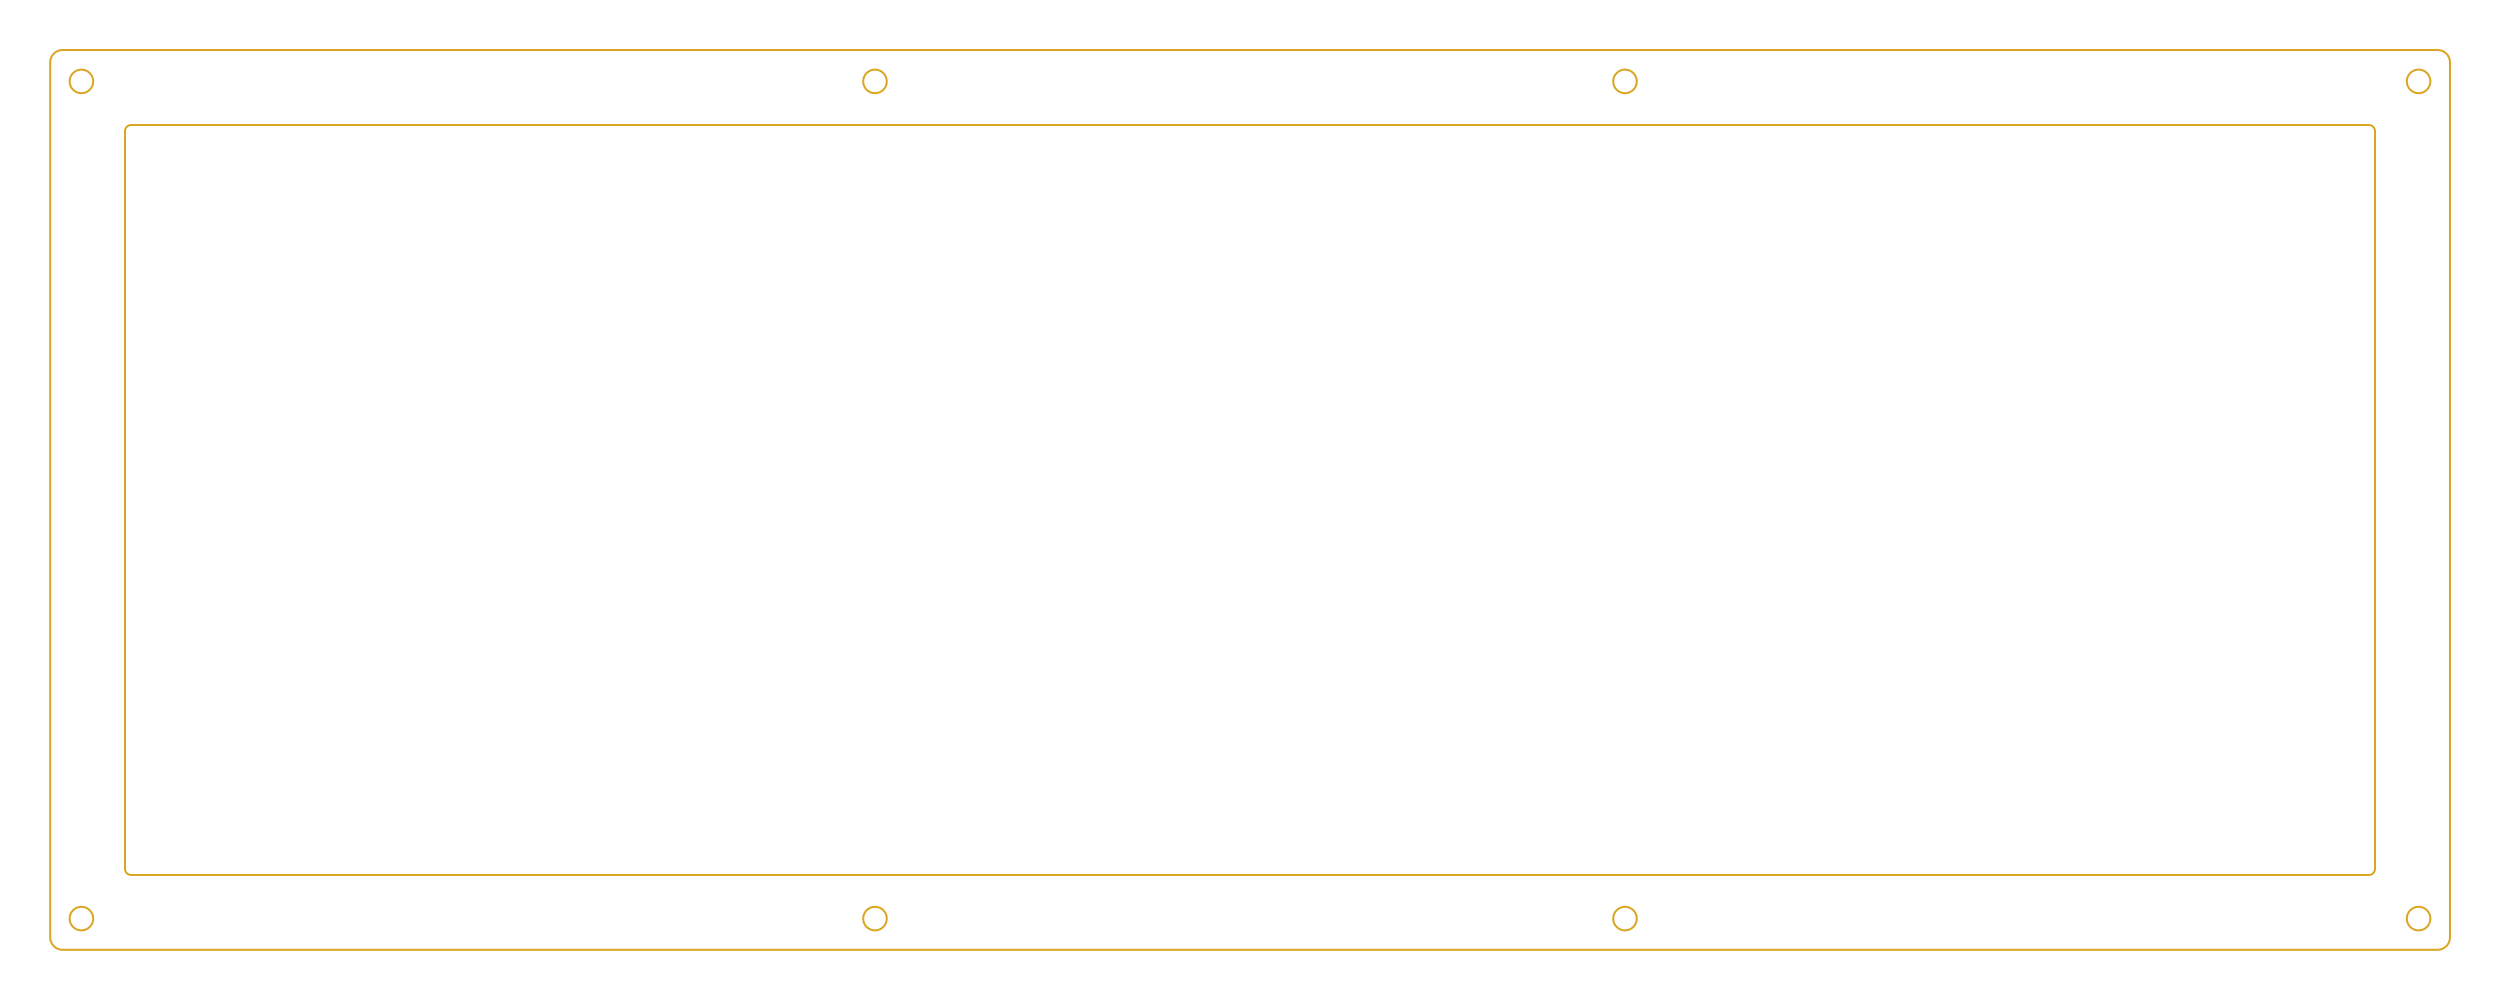
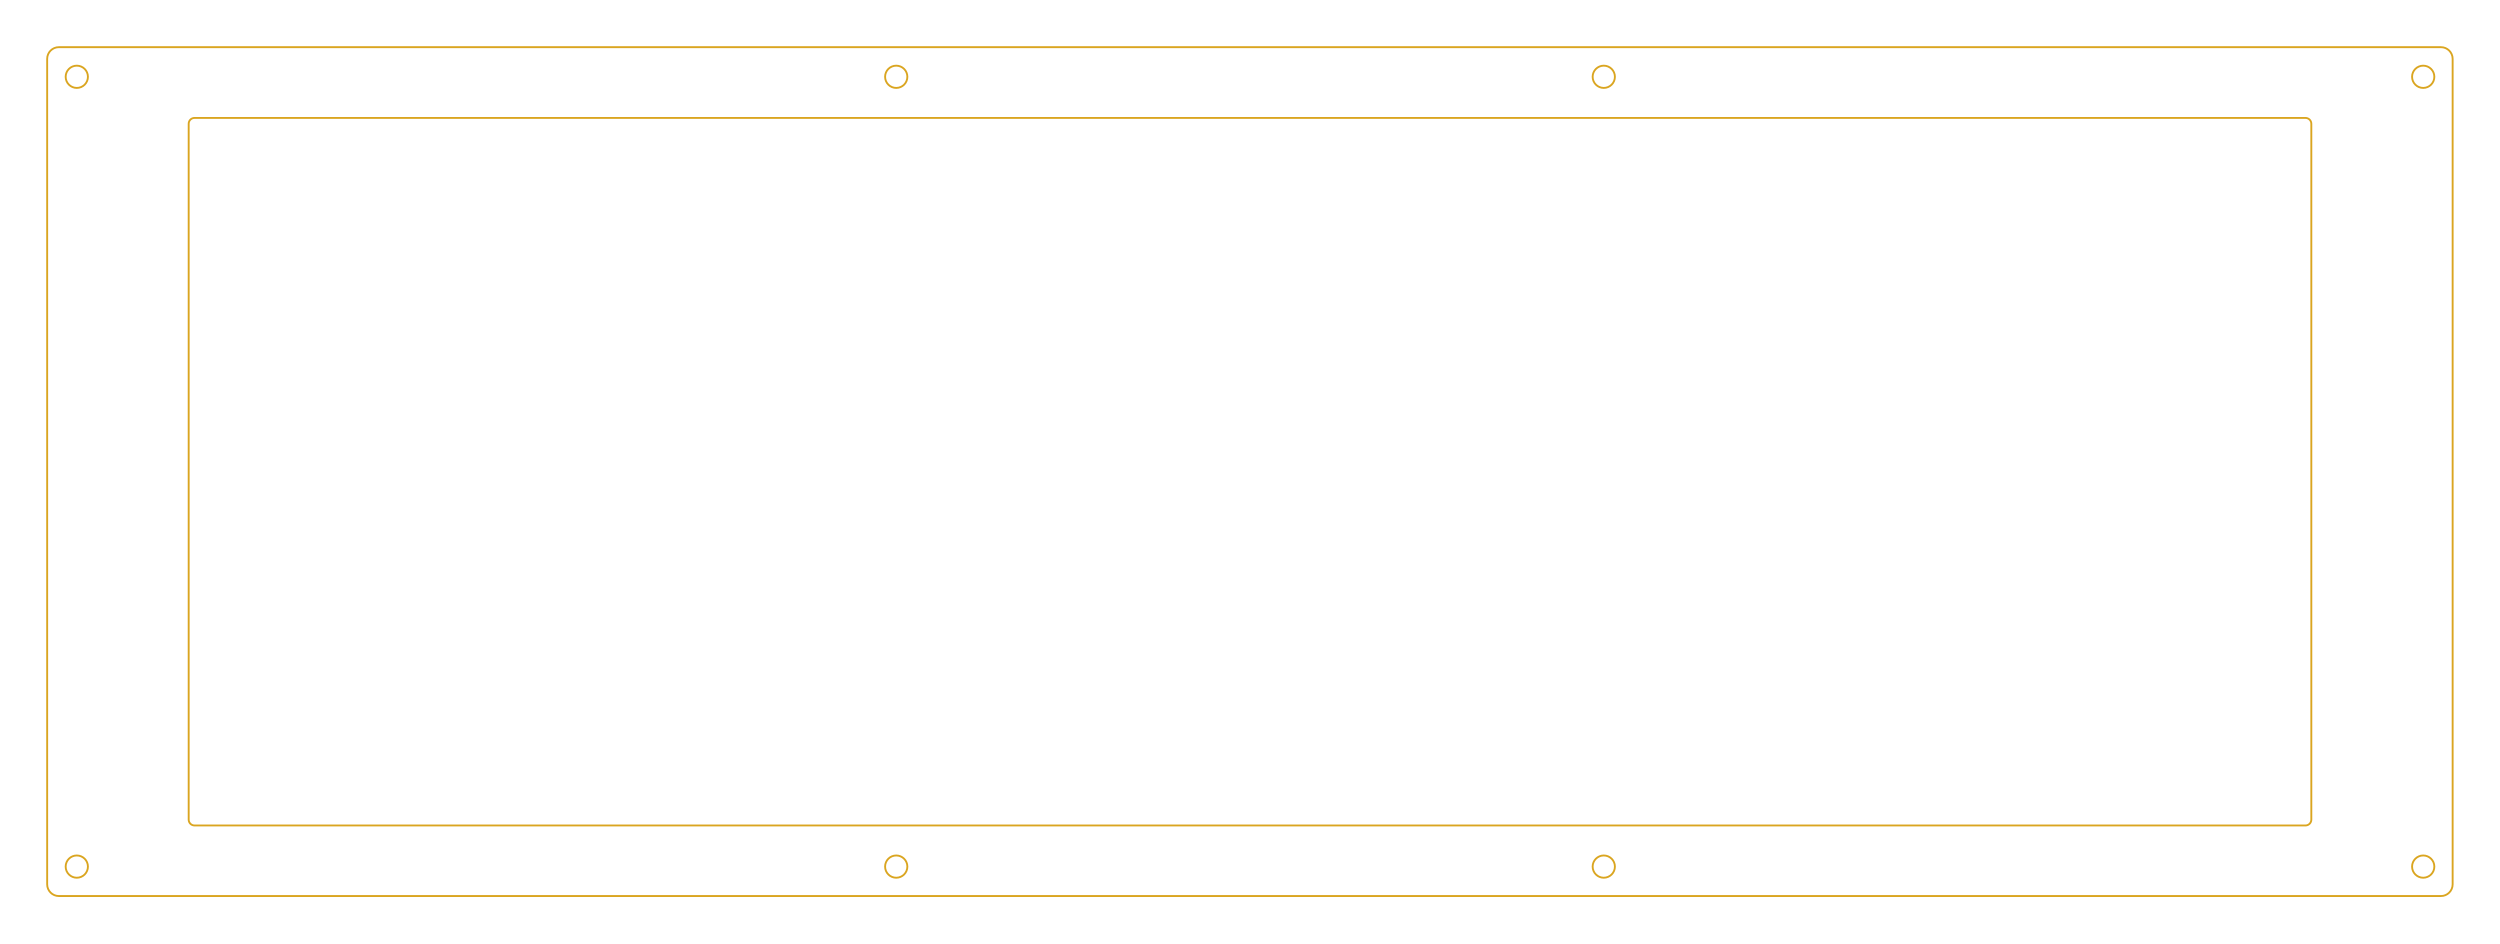
- <svg xmlns="http://www.w3.org/2000/svg" height="5in" viewBox="-0.625 -0.625 12.5 5" width="12.5in">
+ <svg xmlns="http://www.w3.org/2000/svg" height="5in" viewBox="-1 -0.625 13.25 5" width="13.25in">
  <g>
-     <path d="M-0.312,-0.375 a0.062,0.062,0,0,0,-0.062,0.062 l0,4.375 a0.062,0.062,0,0,0,0.062,0.062 l11.875,0 a0.062,0.062,0,0,0,0.062,-0.062 l0,-4.375 a0.062,0.062,0,0,0,-0.062,-0.062 z" fill="none" stroke="goldenrod" stroke-width="0.01" />
+     <path d="M-0.688,-0.375 a0.062,0.062,0,0,0,-0.062,0.062 l0,4.375 a0.062,0.062,0,0,0,0.062,0.062 l12.625,0 a0.062,0.062,0,0,0,0.062,-0.062 l0,-4.375 a0.062,0.062,0,0,0,-0.062,-0.062 z" fill="none" stroke="goldenrod" stroke-width="0.01" />
    <path d="M0.031,0 a0.031,0.031,0,0,0,-0.031,0.031 l0,3.688 a0.031,0.031,0,0,0,0.031,0.031 l11.188,0 a0.031,0.031,0,0,0,0.031,-0.031 l0,-3.688 a0.031,0.031,0,0,0,-0.031,-0.031 z" fill="none" stroke="goldenrod" stroke-width="0.01" />
-     <circle cx="-0.218" cy="-0.218" fill="none" r="0.059" stroke="goldenrod" stroke-width="0.01" />
-     <circle cx="11.468" cy="-0.218" fill="none" r="0.059" stroke="goldenrod" stroke-width="0.01" />
-     <circle cx="-0.218" cy="3.968" fill="none" r="0.059" stroke="goldenrod" stroke-width="0.01" />
-     <circle cx="11.468" cy="3.968" fill="none" r="0.059" stroke="goldenrod" stroke-width="0.01" />
+     <circle cx="-0.593" cy="-0.218" fill="none" r="0.059" stroke="goldenrod" stroke-width="0.01" />
+     <circle cx="11.843" cy="-0.218" fill="none" r="0.059" stroke="goldenrod" stroke-width="0.01" />
+     <circle cx="-0.593" cy="3.968" fill="none" r="0.059" stroke="goldenrod" stroke-width="0.01" />
+     <circle cx="11.843" cy="3.968" fill="none" r="0.059" stroke="goldenrod" stroke-width="0.01" />
    <circle cx="3.75" cy="-0.218" fill="none" r="0.059" stroke="goldenrod" stroke-width="0.01" />
    <circle cx="7.5" cy="-0.218" fill="none" r="0.059" stroke="goldenrod" stroke-width="0.01" />
    <circle cx="3.75" cy="3.968" fill="none" r="0.059" stroke="goldenrod" stroke-width="0.01" />
    <circle cx="7.5" cy="3.968" fill="none" r="0.059" stroke="goldenrod" stroke-width="0.01" />
  </g>
</svg>
